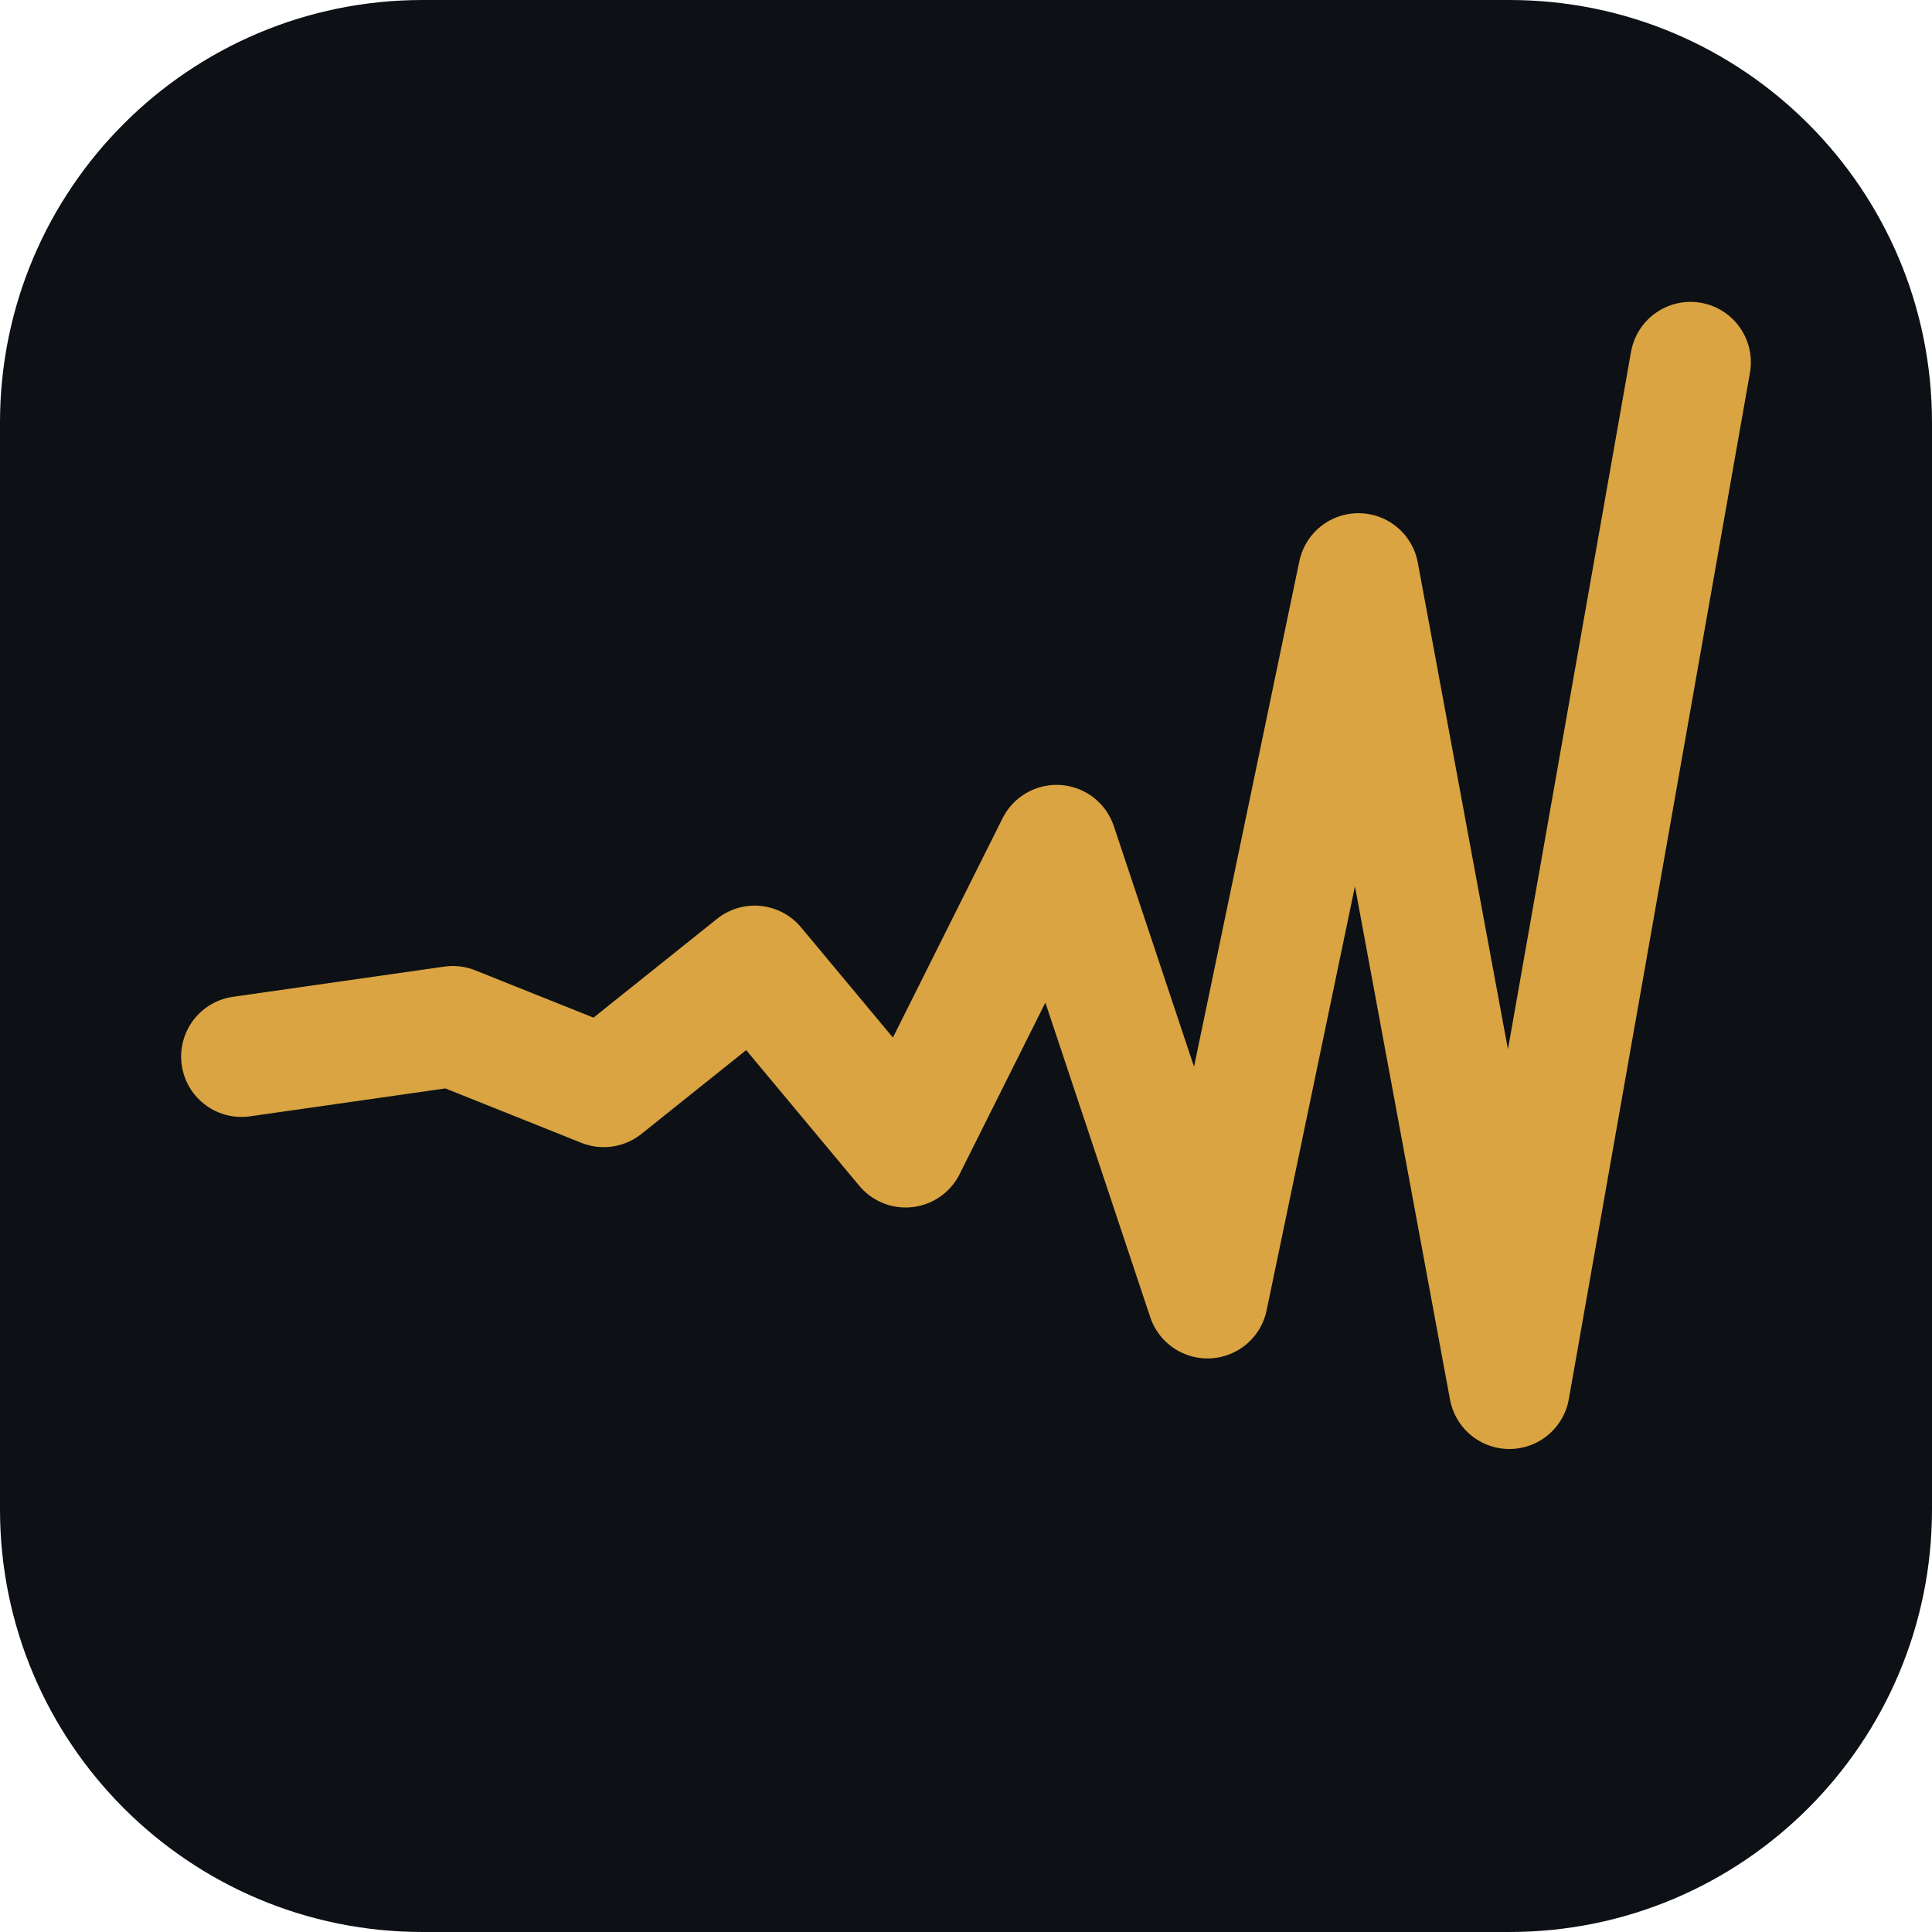
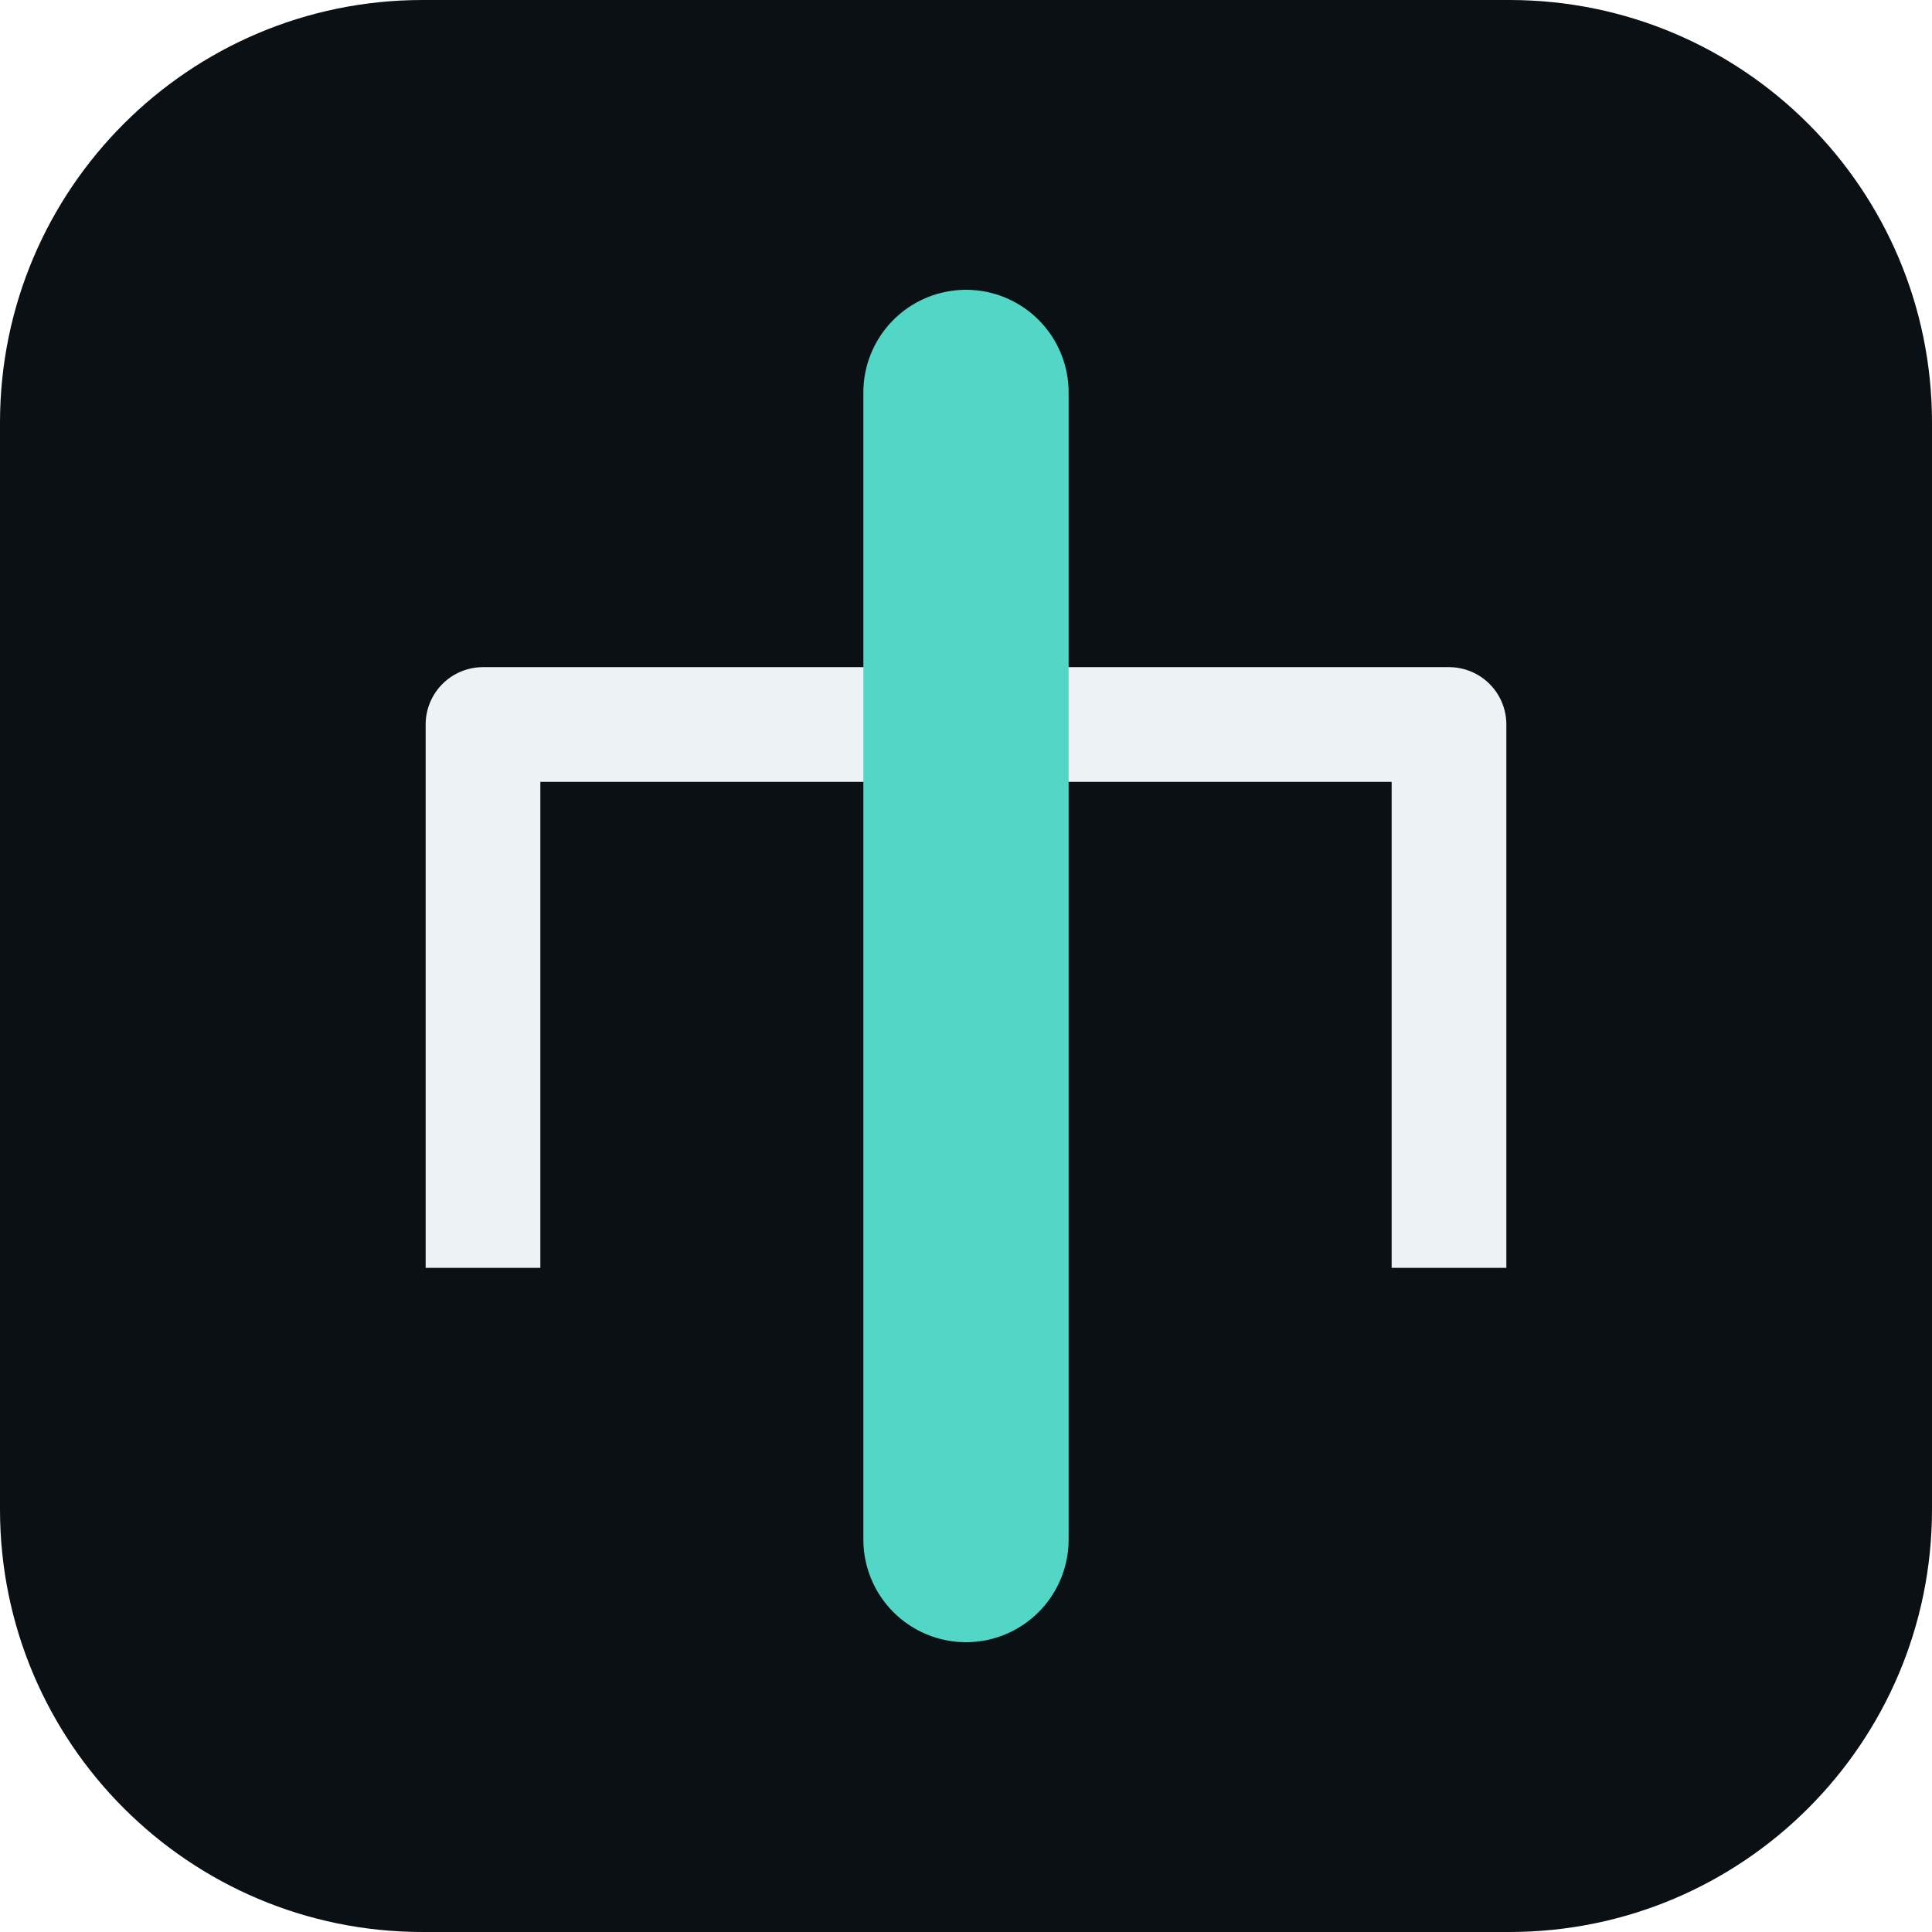
- <svg xmlns="http://www.w3.org/2000/svg" viewBox="0 0 32 32" width="32" height="32">
-   <rect width="32" height="32" rx="7" fill="#0d1015" />
-   <path d="M4 17.5 L7.5 17 L10 18 L12.5 16 L15 19 L17.5 14 L20 21.5 L22.5 9.5 L25 23 L28 6" fill="none" stroke="#d9a441" stroke-width="2" stroke-linejoin="round" stroke-linecap="round" />
+ <svg xmlns="http://www.w3.org/2000/svg" viewBox="0 0 32 32">
+   <rect width="32" height="32" rx="7" fill="#0b1014" />
+   <path d="M8 21V12h16v9" fill="none" stroke="#edf3f5" stroke-width="1.9" stroke-linejoin="round" />
+   <path d="M16 6.5v19" stroke="#52d6c6" stroke-width="3.4" stroke-linecap="round" />
</svg>
